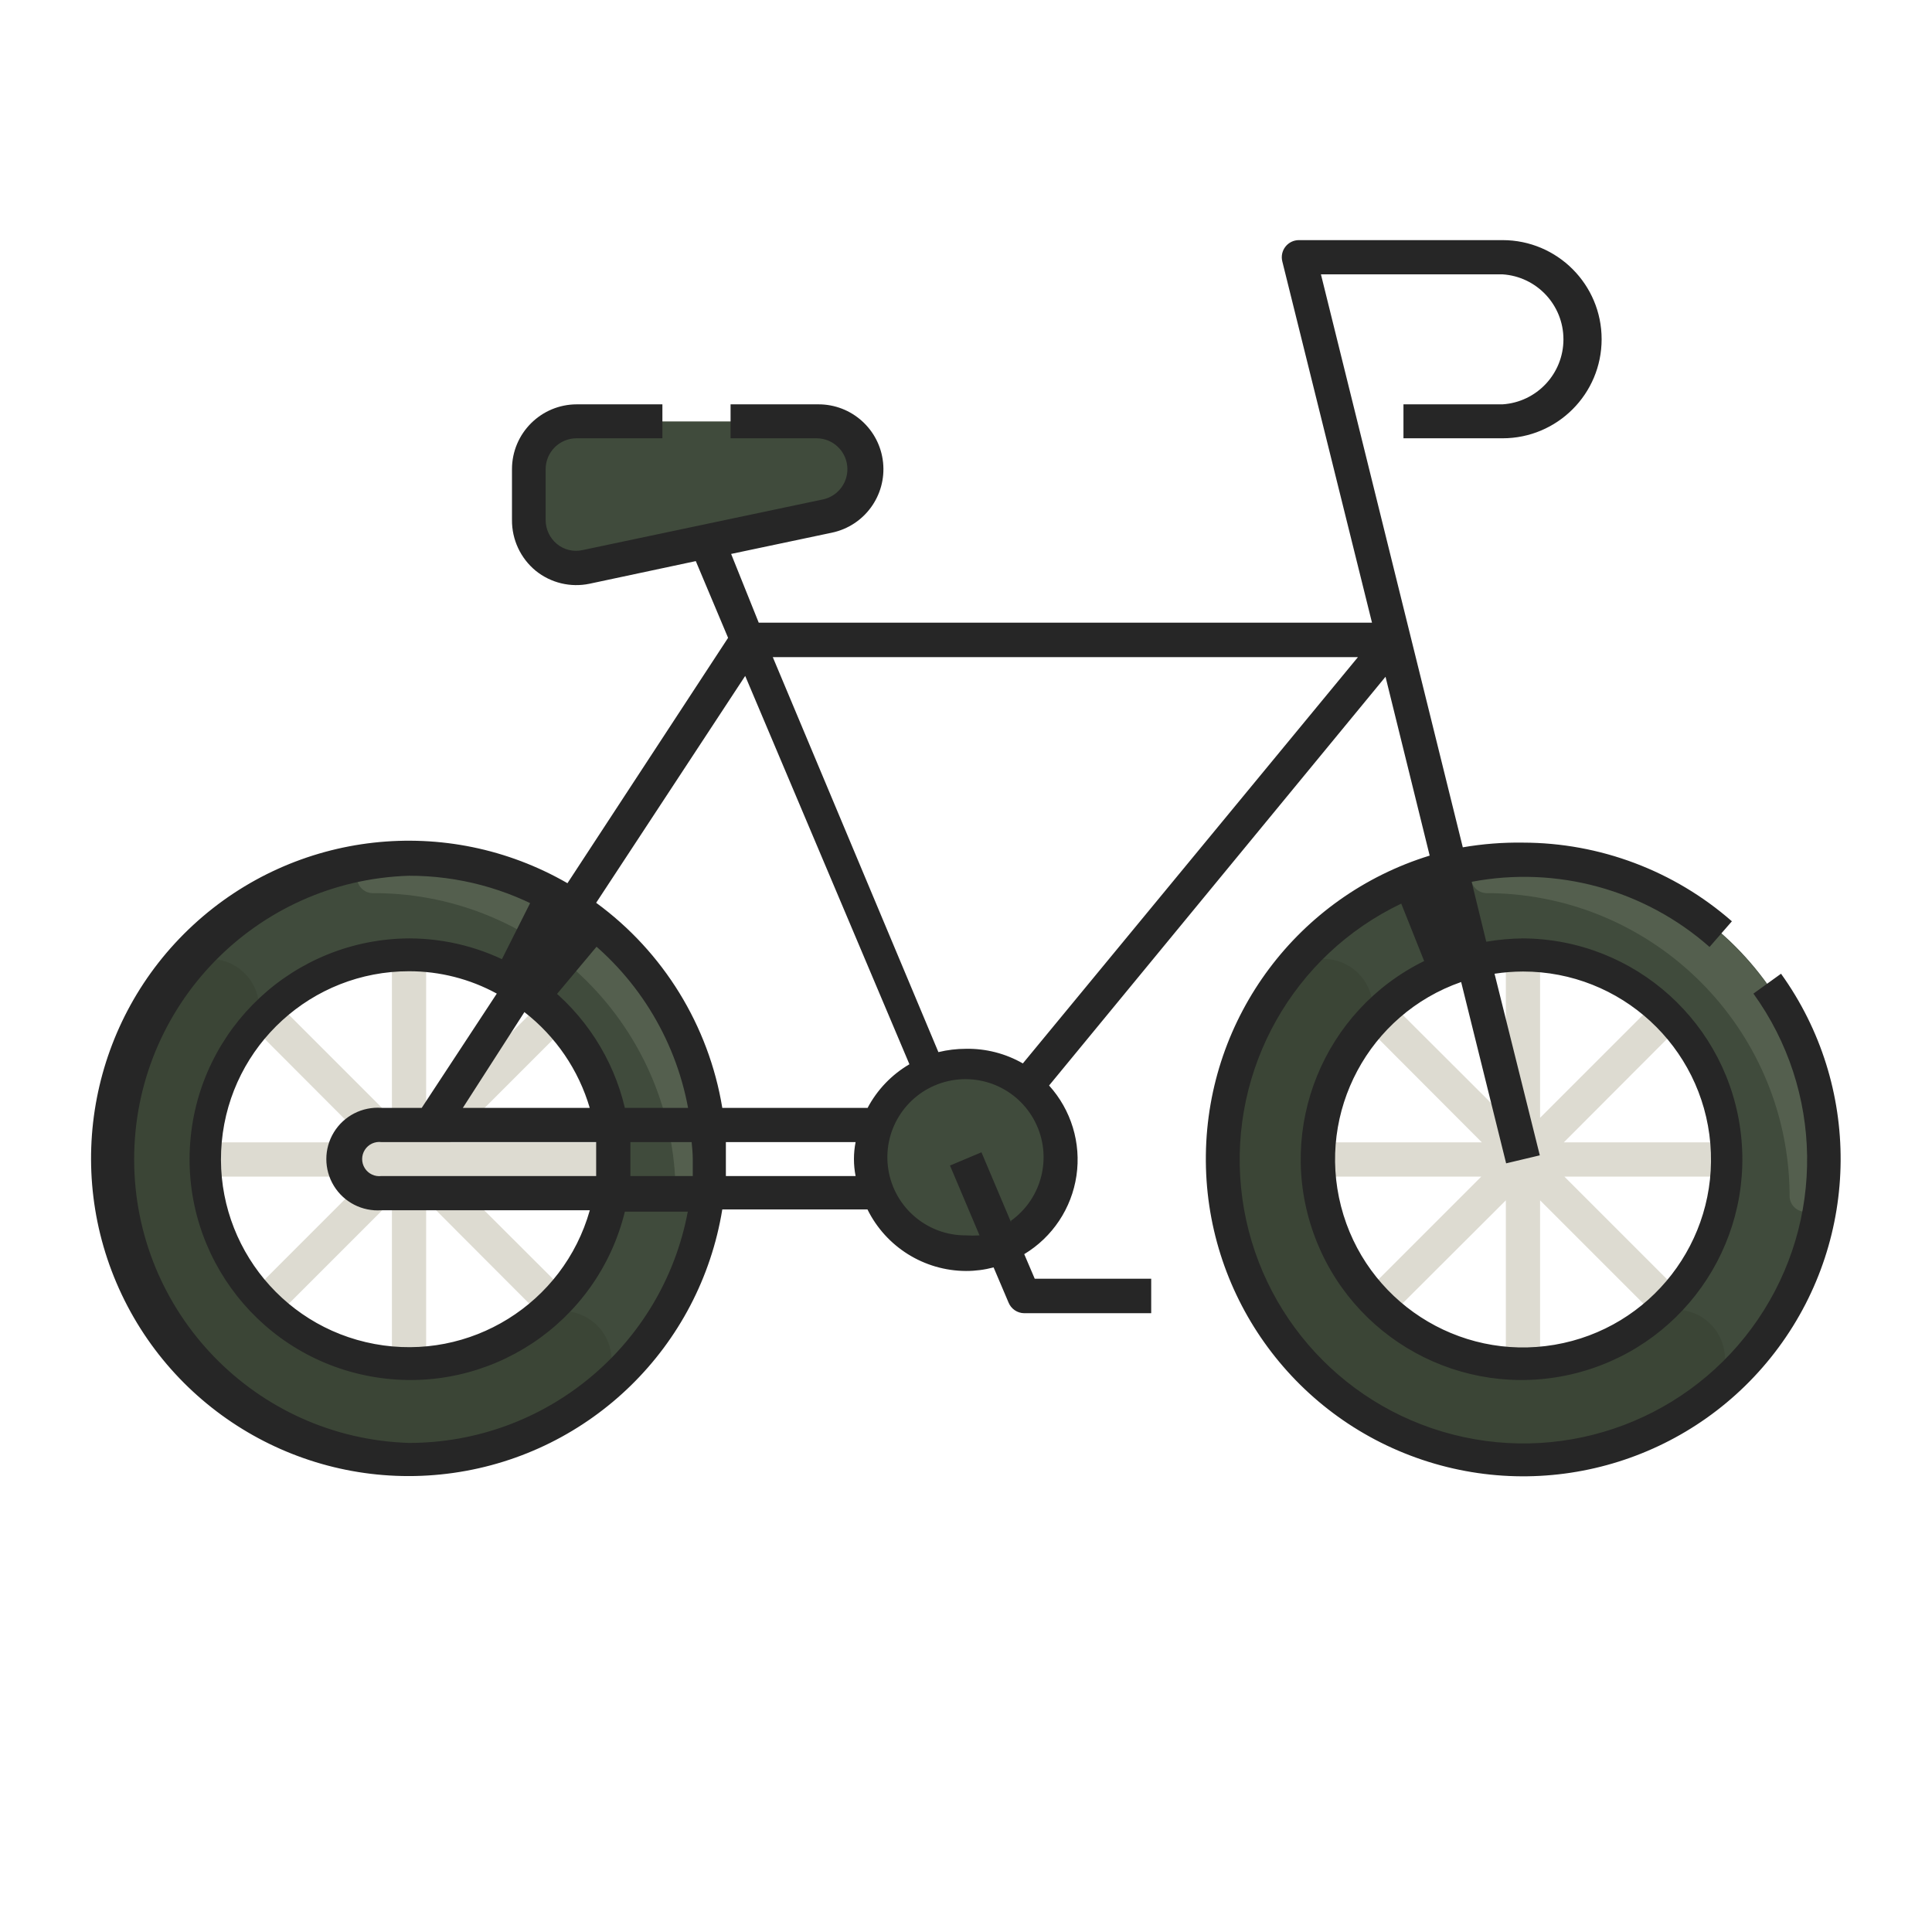
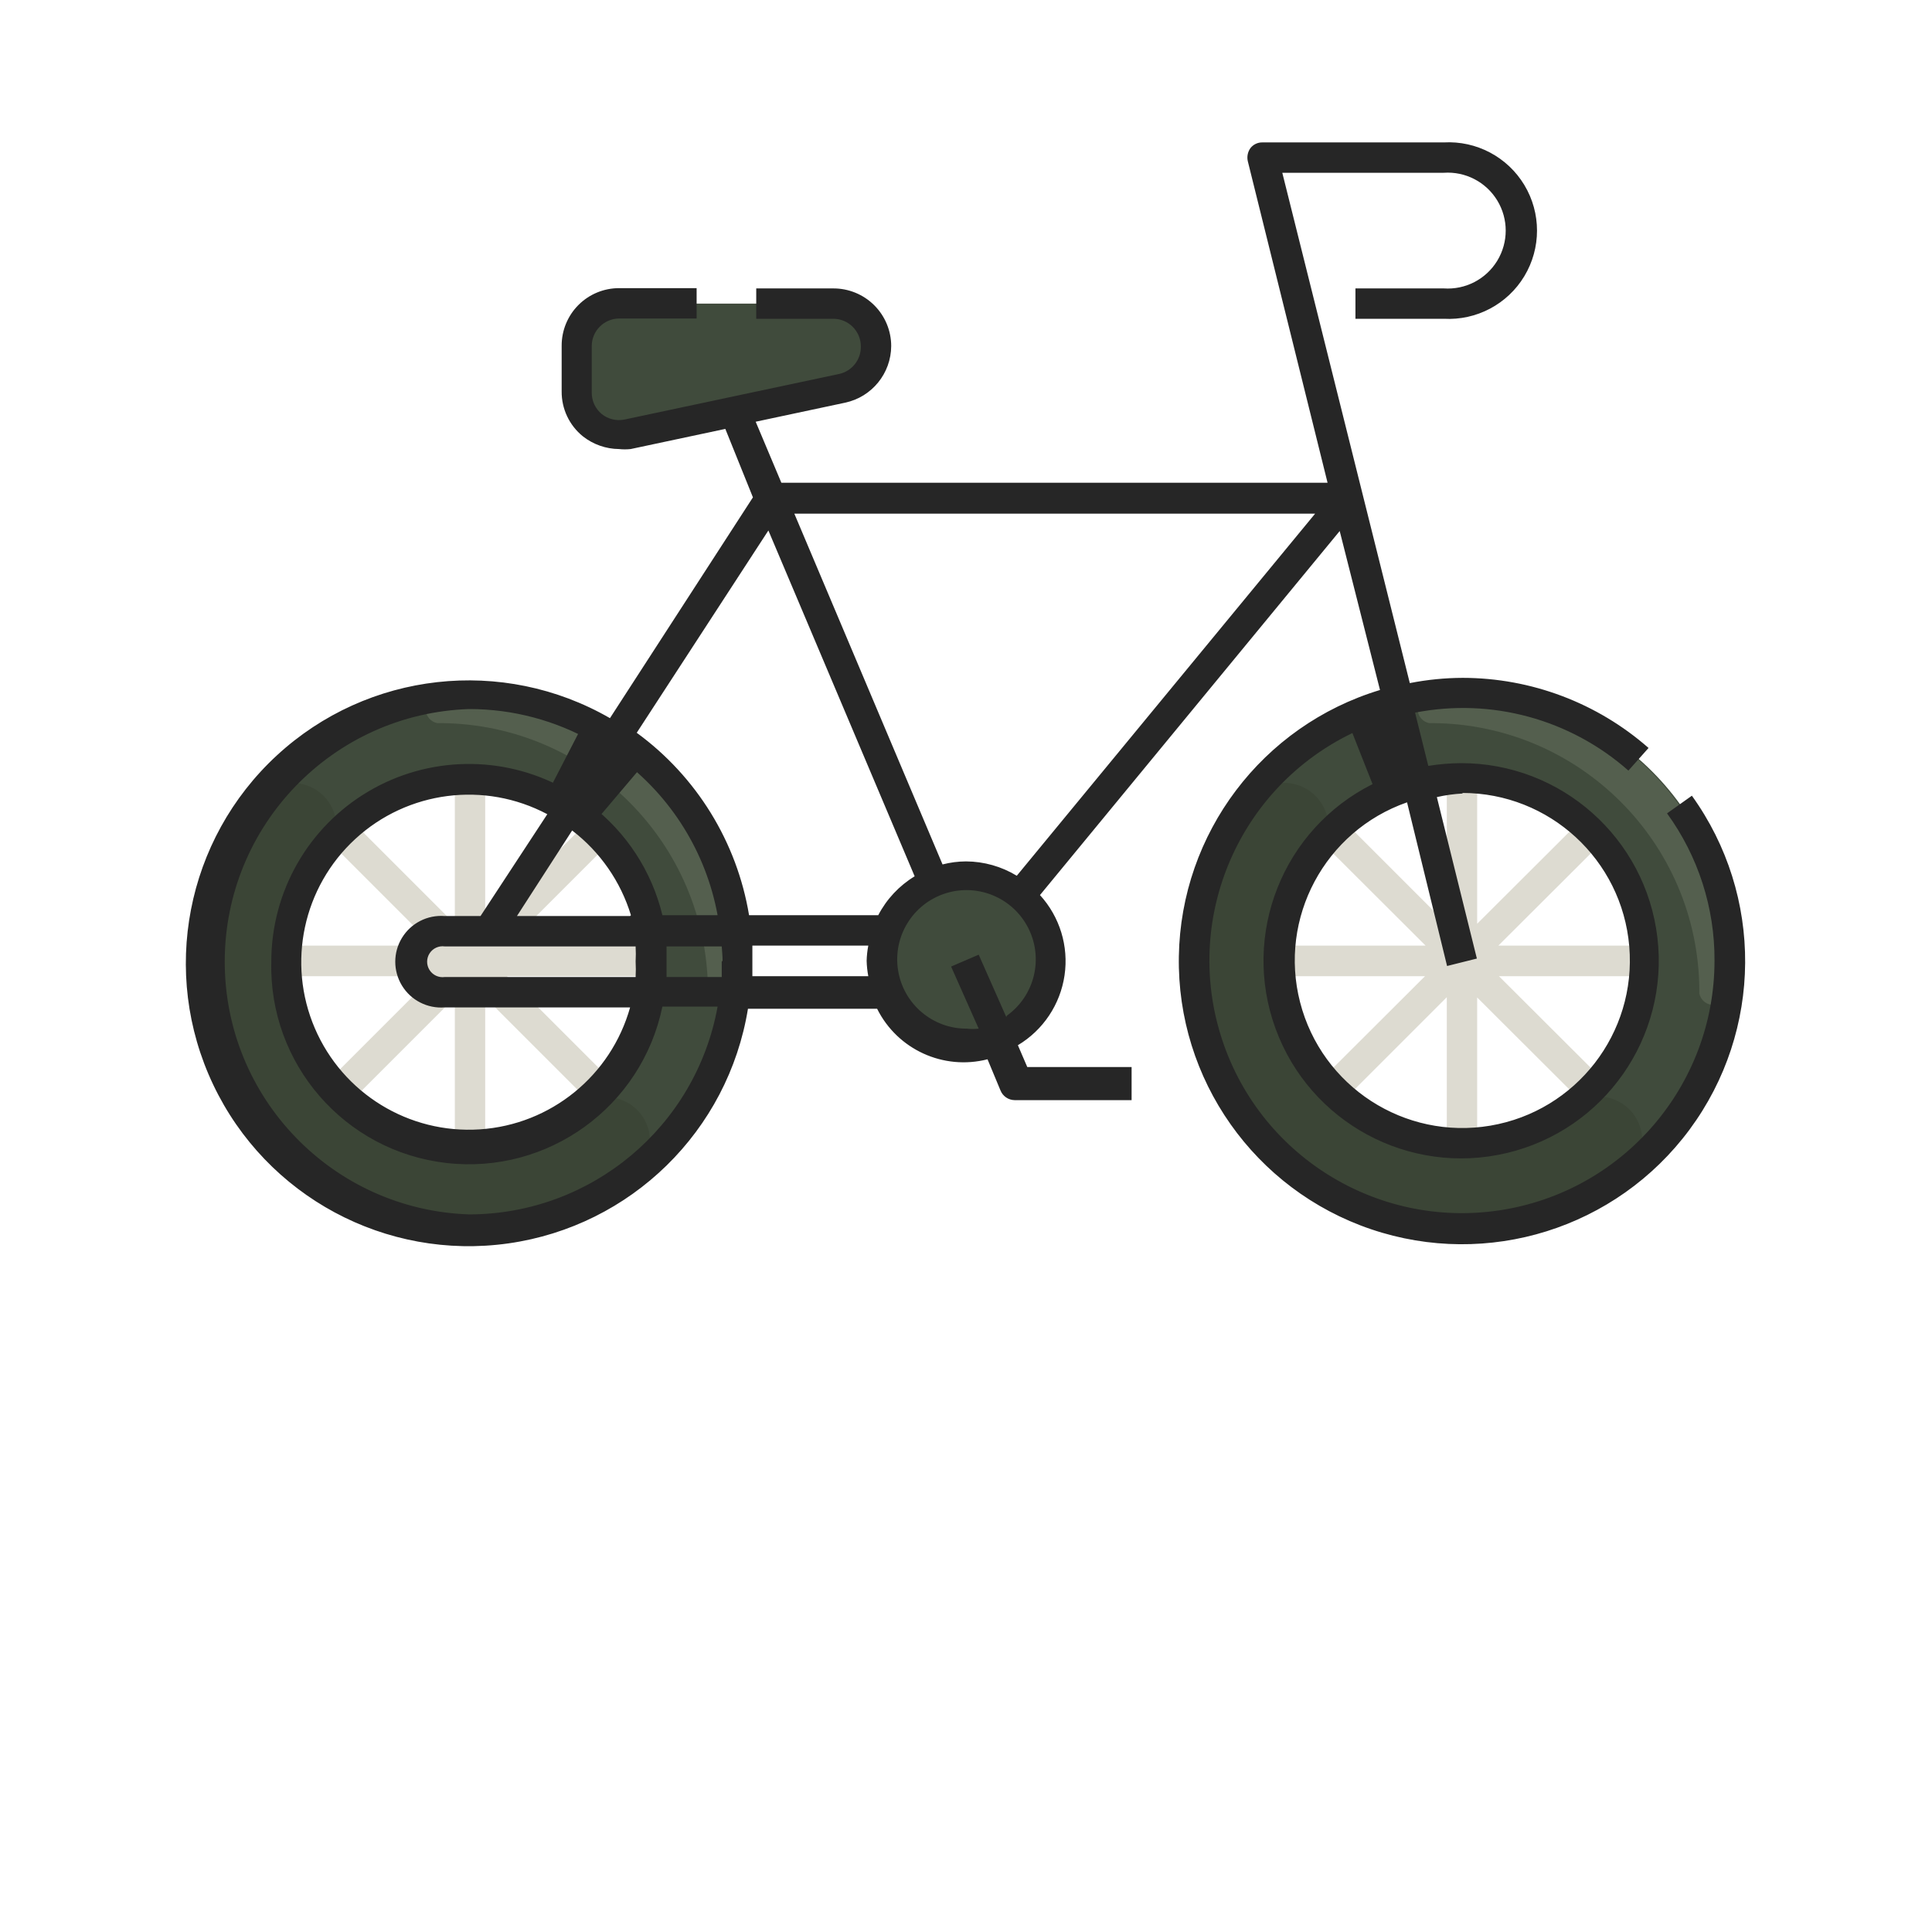
<svg xmlns="http://www.w3.org/2000/svg" width="70" height="70" viewBox="0 0 70 70">
  <defs>
    <style>
      .cls-1 {
        fill: #dddbd1;
      }

      .cls-2 {
        fill: #404b3c;
      }

      .cls-3 {
        fill: #545f4e;
      }

      .cls-4 {
        fill: #3b4536;
      }

      .cls-5 {
        fill: #262626;
      }
    </style>
  </defs>
  <g id="Layer_211" data-name="Layer 211">
    <g>
-       <polygon class="cls-1" points="22.87 41.39 16.31 41.39 20.95 36.75 20.07 35.87 15.44 40.51 15.44 33.96 14.2 33.96 14.2 40.5 9.57 35.87 8.7 36.75 13.33 41.39 6.77 41.39 6.77 42.63 13.32 42.63 8.7 47.25 9.57 48.13 14.2 43.5 14.2 50.05 15.44 50.05 15.44 43.49 20.07 48.13 20.95 47.25 16.32 42.63 22.87 42.63 22.87 41.39" />
-       <path class="cls-2" d="M14.82,31.11A10.9,10.9,0,1,0,25.72,42a10.89,10.89,0,0,0-10.9-10.9Zm0,18.32A7.43,7.43,0,1,1,22.25,42a7.43,7.43,0,0,1-7.43,7.42Zm0,0" />
-       <path class="cls-3" d="M15.23,31.12a10,10,0,0,0-1.82.09.58.58,0,0,0,.07,1.15h.16A10.94,10.94,0,0,1,24.48,43.19v.17a.58.58,0,0,0,1.15.07,13.7,13.7,0,0,0,.09-1.82A11,11,0,0,0,15.23,31.12Zm0,0" />
-       <path class="cls-4" d="M20.27,47.45h-.4A7.42,7.42,0,0,1,9.39,37c0-.13,0-.26,0-.39v-.05a1.79,1.79,0,0,0-3.2-1.13,10.8,10.8,0,0,0-2.24,6.73,10.89,10.89,0,0,0,17.51,8.55,1.79,1.79,0,0,0-1.12-3.21Zm0,0" />
-       <path class="cls-5" d="M17.93,35.26a7.48,7.48,0,0,1,1.86,1.22L22,33.84a10.89,10.89,0,0,0-2.52-1.66Zm0,0" />
-       <polygon class="cls-1" points="63.23 41.39 56.66 41.39 61.3 36.74 60.43 35.87 55.8 40.5 55.8 33.96 54.56 33.96 54.56 40.5 49.92 35.87 49.05 36.74 53.69 41.39 47.13 41.39 47.13 42.63 53.67 42.63 49.05 47.25 49.92 48.12 54.56 43.49 54.56 50.05 55.8 50.05 55.8 43.49 60.43 48.12 61.3 47.25 56.68 42.63 63.23 42.63 63.23 41.39" />
-       <path class="cls-2" d="M55.18,31.11A10.9,10.9,0,1,0,66.07,42a10.9,10.9,0,0,0-10.89-10.9Zm0,18.32A7.43,7.43,0,1,1,62.61,42a7.43,7.43,0,0,1-7.43,7.42Zm0,0" />
-       <path class="cls-3" d="M55.59,31.12a10,10,0,0,0-1.82.09.58.58,0,0,0,.07,1.15H54A11,11,0,0,1,64.84,43.19v.17a.58.58,0,0,0,1.15.07,12.2,12.2,0,0,0,.08-1.82A10.94,10.94,0,0,0,55.59,31.12Zm0,0" />
-       <path class="cls-4" d="M60.63,47.45h-.4A7.42,7.42,0,0,1,49.74,37c0-.13,0-.26,0-.39v-.05a1.79,1.79,0,0,0-3.2-1.13A10.9,10.9,0,0,0,61.8,50.66a1.79,1.79,0,0,0-1.12-3.21Zm0,0" />
-       <path class="cls-2" d="M31.34,17.05s0,0,0-.05a1.72,1.72,0,0,0-1.74-1.73H20.89A1.74,1.74,0,0,0,19.15,17v1.84a1.74,1.74,0,0,0,2.1,1.7L30,18.69a1.73,1.73,0,0,0,1.37-1.64h0Z" />
-       <path class="cls-2" d="M38.43,42A3.43,3.43,0,1,1,35,38.58,3.43,3.43,0,0,1,38.43,42Zm0,0" />
-       <path class="cls-5" d="M64.53,35.28l-1,.72a10.28,10.28,0,1,1-12.76-3.26l.83,2.08A8,8,0,1,0,55.18,34a8.43,8.43,0,0,0-1.33.12l-.53-2.17a10.15,10.15,0,0,1,8.62,2.36l.81-.93a11.52,11.52,0,0,0-7.57-2.85A11.8,11.8,0,0,0,53,30.7L47.86,9.94h6.58a2.36,2.36,0,0,1,0,4.71H50.85v1.23h3.59a3.59,3.59,0,1,0,0-7.18H47.06a.62.62,0,0,0-.6.77l3.25,13.09H27.49l-1-2.49,3.65-.77a2.35,2.35,0,0,0-.49-4.65H26.47v1.23H29.6a1.12,1.12,0,0,1,.24,2.21l-8.73,1.84a1.08,1.08,0,0,1-.93-.22,1.12,1.12,0,0,1-.41-.87V17a1.12,1.12,0,0,1,1.12-1.12H24V14.65H20.9A2.35,2.35,0,0,0,18.55,17v1.84a2.36,2.36,0,0,0,.86,1.84,2.34,2.34,0,0,0,1.95.47l3.85-.82,1.17,2.78L20.56,32a11.51,11.51,0,1,0,5.61,11.82h5.26A4,4,0,0,0,35,46.05a3.85,3.85,0,0,0,1-.13l.54,1.27a.62.62,0,0,0,.57.39h4.6V46.33H37.49l-.38-.89a4,4,0,0,0,.9-6.11L50.2,24.52,51.8,31a11.5,11.5,0,1,0,12.73,4.28Zm-49.71,17a10.28,10.28,0,0,1,0-20.55,10.13,10.13,0,0,1,5.07,1.35L18.67,35a7.93,7.93,0,0,0-3.85-1,8,8,0,1,0,7.82,9.9h2.28A10.28,10.28,0,0,1,14.82,52.28ZM25.1,42c0,.2,0,.41,0,.61H22.84c0-.2,0-.41,0-.61s0-.42,0-.62h2.22C25.08,41.59,25.1,41.8,25.1,42Zm-3.73-1.86h-4.6L19,36.67A6.83,6.83,0,0,1,21.37,40.15Zm-6.09,0H13.82a1.86,1.86,0,1,0,0,3.71h7.55a6.81,6.81,0,1,1-6.55-8.66A6.62,6.62,0,0,1,18,36Zm-1.46,2.47a.62.62,0,1,1,0-1.23H21.6c0,.2,0,.41,0,.62s0,.41,0,.61Zm8.82-2.47a8,8,0,0,0-2.93-4.52l1.22-1.87a10.27,10.27,0,0,1,4,6.39Zm3.66,2.47c0-.2,0-.41,0-.61s0-.42,0-.62H31a3.18,3.18,0,0,0,0,1.23Zm5.13-2.47H26.17a11.52,11.52,0,0,0-4.57-7.43L27,24.49l5.95,14.07A4,4,0,0,0,31.43,40.15Zm5.2,4.14-1.07-2.53-1.14.48,1.07,2.53a3.87,3.87,0,0,1-.49,0,2.83,2.83,0,1,1,1.63-.53Zm.43-5.75A4,4,0,0,0,35,38a4.26,4.26,0,0,0-1,.12L28,23.81H49.2ZM55.18,35.2a6.81,6.81,0,1,1-2.24.38l1.63,6.57,1.22-.29-1.64-6.58A7,7,0,0,1,55.18,35.2Z" />
+       <polygon class="cls-1" points="24.2 34.26 18.36 34.26 22.49 30.13 21.71 29.35 17.58 33.48 17.58 27.65 16.48 27.65 16.48 33.48 12.35 29.35 11.57 30.13 15.7 34.26 9.86 34.26 9.86 35.37 15.69 35.37 11.57 39.49 12.35 40.27 16.48 36.14 16.48 41.98 17.58 41.98 17.58 36.14 21.71 40.27 22.49 39.49 18.37 35.37 24.2 35.37 24.2 34.26" />
+       <path class="cls-2" d="M17,25.11a9.71,9.71,0,1,0,9.7,9.7,9.7,9.7,0,0,0-9.7-9.7Zm0,16.32a6.62,6.62,0,1,1,6.61-6.62A6.63,6.63,0,0,1,17,41.43Zm0,0" />
+       <path class="cls-3" d="M17.39,25.12a8.71,8.71,0,0,0-1.62.08.52.52,0,0,0,.07,1H16a9.75,9.75,0,0,1,9.65,9.64V36a.51.51,0,0,0,1,.06,10.86,10.86,0,0,0,.08-1.62,9.75,9.75,0,0,0-9.34-9.34Zm0,0" />
+       <path class="cls-4" d="M21.88,39.67a2.06,2.06,0,0,1-.35,0,6.6,6.6,0,0,1-9.34-9.33c0-.13,0-.24,0-.36v0a1.6,1.6,0,0,0-2.86-1,9.57,9.57,0,0,0-2,6,9.7,9.7,0,0,0,15.6,7.62,1.59,1.59,0,0,0-1-2.85Zm0,0" />
+       <path class="cls-5" d="M19.8,28.81a6.48,6.48,0,0,1,1.65,1.09l2-2.36a9.83,9.83,0,0,0-2.23-1.48Zm0,0" />
+       <polygon class="cls-1" points="60.14 34.26 54.29 34.26 58.43 30.13 57.65 29.35 53.52 33.47 53.52 27.65 52.42 27.65 52.42 33.48 48.29 29.35 47.51 30.13 51.65 34.26 45.8 34.26 45.8 35.37 51.63 35.37 47.51 39.48 48.29 40.26 52.42 36.13 52.42 41.98 53.52 41.98 53.52 36.14 57.65 40.26 58.43 39.48 54.31 35.37 60.14 35.37 60.14 34.26" />
+       <path class="cls-2" d="M53,25.11a9.71,9.71,0,1,0,9.7,9.7,9.7,9.7,0,0,0-9.7-9.7Zm0,16.32a6.62,6.62,0,1,1,6.62-6.62A6.62,6.62,0,0,1,53,41.43Zm0,0" />
+       <path class="cls-3" d="M53.34,25.12a8.78,8.78,0,0,0-1.63.08.52.52,0,0,0,.07,1h.14a9.73,9.73,0,0,1,9.65,9.64V36a.52.52,0,0,0,1,.06,10.86,10.86,0,0,0,.07-1.62,9.73,9.73,0,0,0-9.33-9.34Zm0,0" />
+       <path class="cls-4" d="M57.82,39.67a2.06,2.06,0,0,1-.35,0,6.61,6.61,0,0,1-9.34-9.33c0-.13,0-.24,0-.36v0a1.6,1.6,0,0,0-2.86-1,9.7,9.7,0,0,0,13.61,13.6,1.59,1.59,0,0,0-1-2.85Zm0,0" />
+       <path class="cls-2" d="M31.74,12.59s0,0,0-.05a1.55,1.55,0,0,0-.46-1.09A1.53,1.53,0,0,0,30.2,11H22.43a1.54,1.54,0,0,0-1.54,1.54v1.65a1.55,1.55,0,0,0,1.86,1.51l7.77-1.65a1.53,1.53,0,0,0,1.22-1.46h0Z" />
+       <path class="cls-2" d="M38.05,34.81a3,3,0,1,1-3-3.05,3.05,3.05,0,0,1,3,3.05Zm0,0" />
+       <path class="cls-5" d="M61.3,28.83l-.9.64a9,9,0,0,1,1.72,5.34A9.15,9.15,0,1,1,49,26.56l.73,1.85a7.16,7.16,0,1,0,3.2-.76,7.72,7.72,0,0,0-1.18.1l-.48-1.93A9.05,9.05,0,0,1,59,27.92l.73-.82A10.22,10.22,0,0,0,53,24.56a10.08,10.08,0,0,0-1.92.19L46.46,6.26h5.85a2.1,2.1,0,1,1,0,4.19h-3.2v1.1h3.2a3.2,3.2,0,1,0,0-6.39H45.74a.54.54,0,0,0-.43.2.59.59,0,0,0-.1.48L48.1,17.49H28.31l-.93-2.21,3.24-.69a2.11,2.11,0,0,0,1.67-2.05,2.09,2.09,0,0,0-2.1-2.09H27.4v1.1h2.79a1,1,0,0,1,1,1,1,1,0,0,1-.79,1l-7.77,1.65a1,1,0,0,1-.83-.2,1,1,0,0,1-.36-.77V12.54a1,1,0,0,1,1-1h2.8v-1.1H22.44a2.08,2.08,0,0,0-2.09,2.09v1.65a2.07,2.07,0,0,0,.77,1.63,2.15,2.15,0,0,0,1.31.46,1.93,1.93,0,0,0,.42,0l3.43-.73,1,2.48-5.18,8a10.25,10.25,0,1,0,5,10.53h4.68a3.5,3.5,0,0,0,4,1.83l.47,1.13a.56.56,0,0,0,.51.35H41V38.66H37.22l-.34-.79a3.55,3.55,0,0,0,.8-5.44L48.54,19.24,50,25A10.26,10.26,0,1,0,61.3,28.83ZM17,44a9.16,9.16,0,0,1,0-18.31,9.07,9.07,0,0,1,4.51,1.2l-1.08,1.67a7.16,7.16,0,0,0-10.6,6.28A7.16,7.16,0,0,0,24,36.47h2A9.16,9.16,0,0,1,17,44Zm9.15-9.16c0,.19,0,.37,0,.56h-2c0-.19,0-.37,0-.56s0-.36,0-.55h2C26.16,34.45,26.18,34.63,26.18,34.81Zm-3.32-1.65h-4.1l2-3.1A6.11,6.11,0,0,1,22.86,33.16Zm-5.42,0h-1.3a1.66,1.66,0,1,0,0,3.31h6.72a6.07,6.07,0,1,1-3-7Zm-1.3,2.21a.56.56,0,1,1,0-1.11h6.92a5.07,5.07,0,0,1,0,.55,5.25,5.25,0,0,1,0,.56ZM24,33.16a7.13,7.13,0,0,0-2.61-4l1.09-1.67A9.13,9.13,0,0,1,26,33.16Zm3.26,2.21c0-.19,0-.37,0-.56s0-.36,0-.55h4.2a3.43,3.43,0,0,0-.06.55,3.55,3.55,0,0,0,.06.56Zm4.57-2.21H27.14a10.27,10.27,0,0,0-4.07-6.61l4.77-7.33,5.3,12.53A3.58,3.58,0,0,0,31.82,33.16Zm4.63,3.69-1-2.26-1,.43,1,2.25a2,2,0,0,1-.43,0,2.51,2.51,0,1,1,1.45-.47Zm.38-5.12A3.58,3.58,0,0,0,35,31.21a3.48,3.48,0,0,0-.85.11L28.78,18.61H47.65Zm16.14-3a6.07,6.07,0,1,1-2,.34L52.43,35l1.08-.27-1.45-5.85A5.5,5.5,0,0,1,53,28.75Z" />
    </g>
  </g>
</svg>
